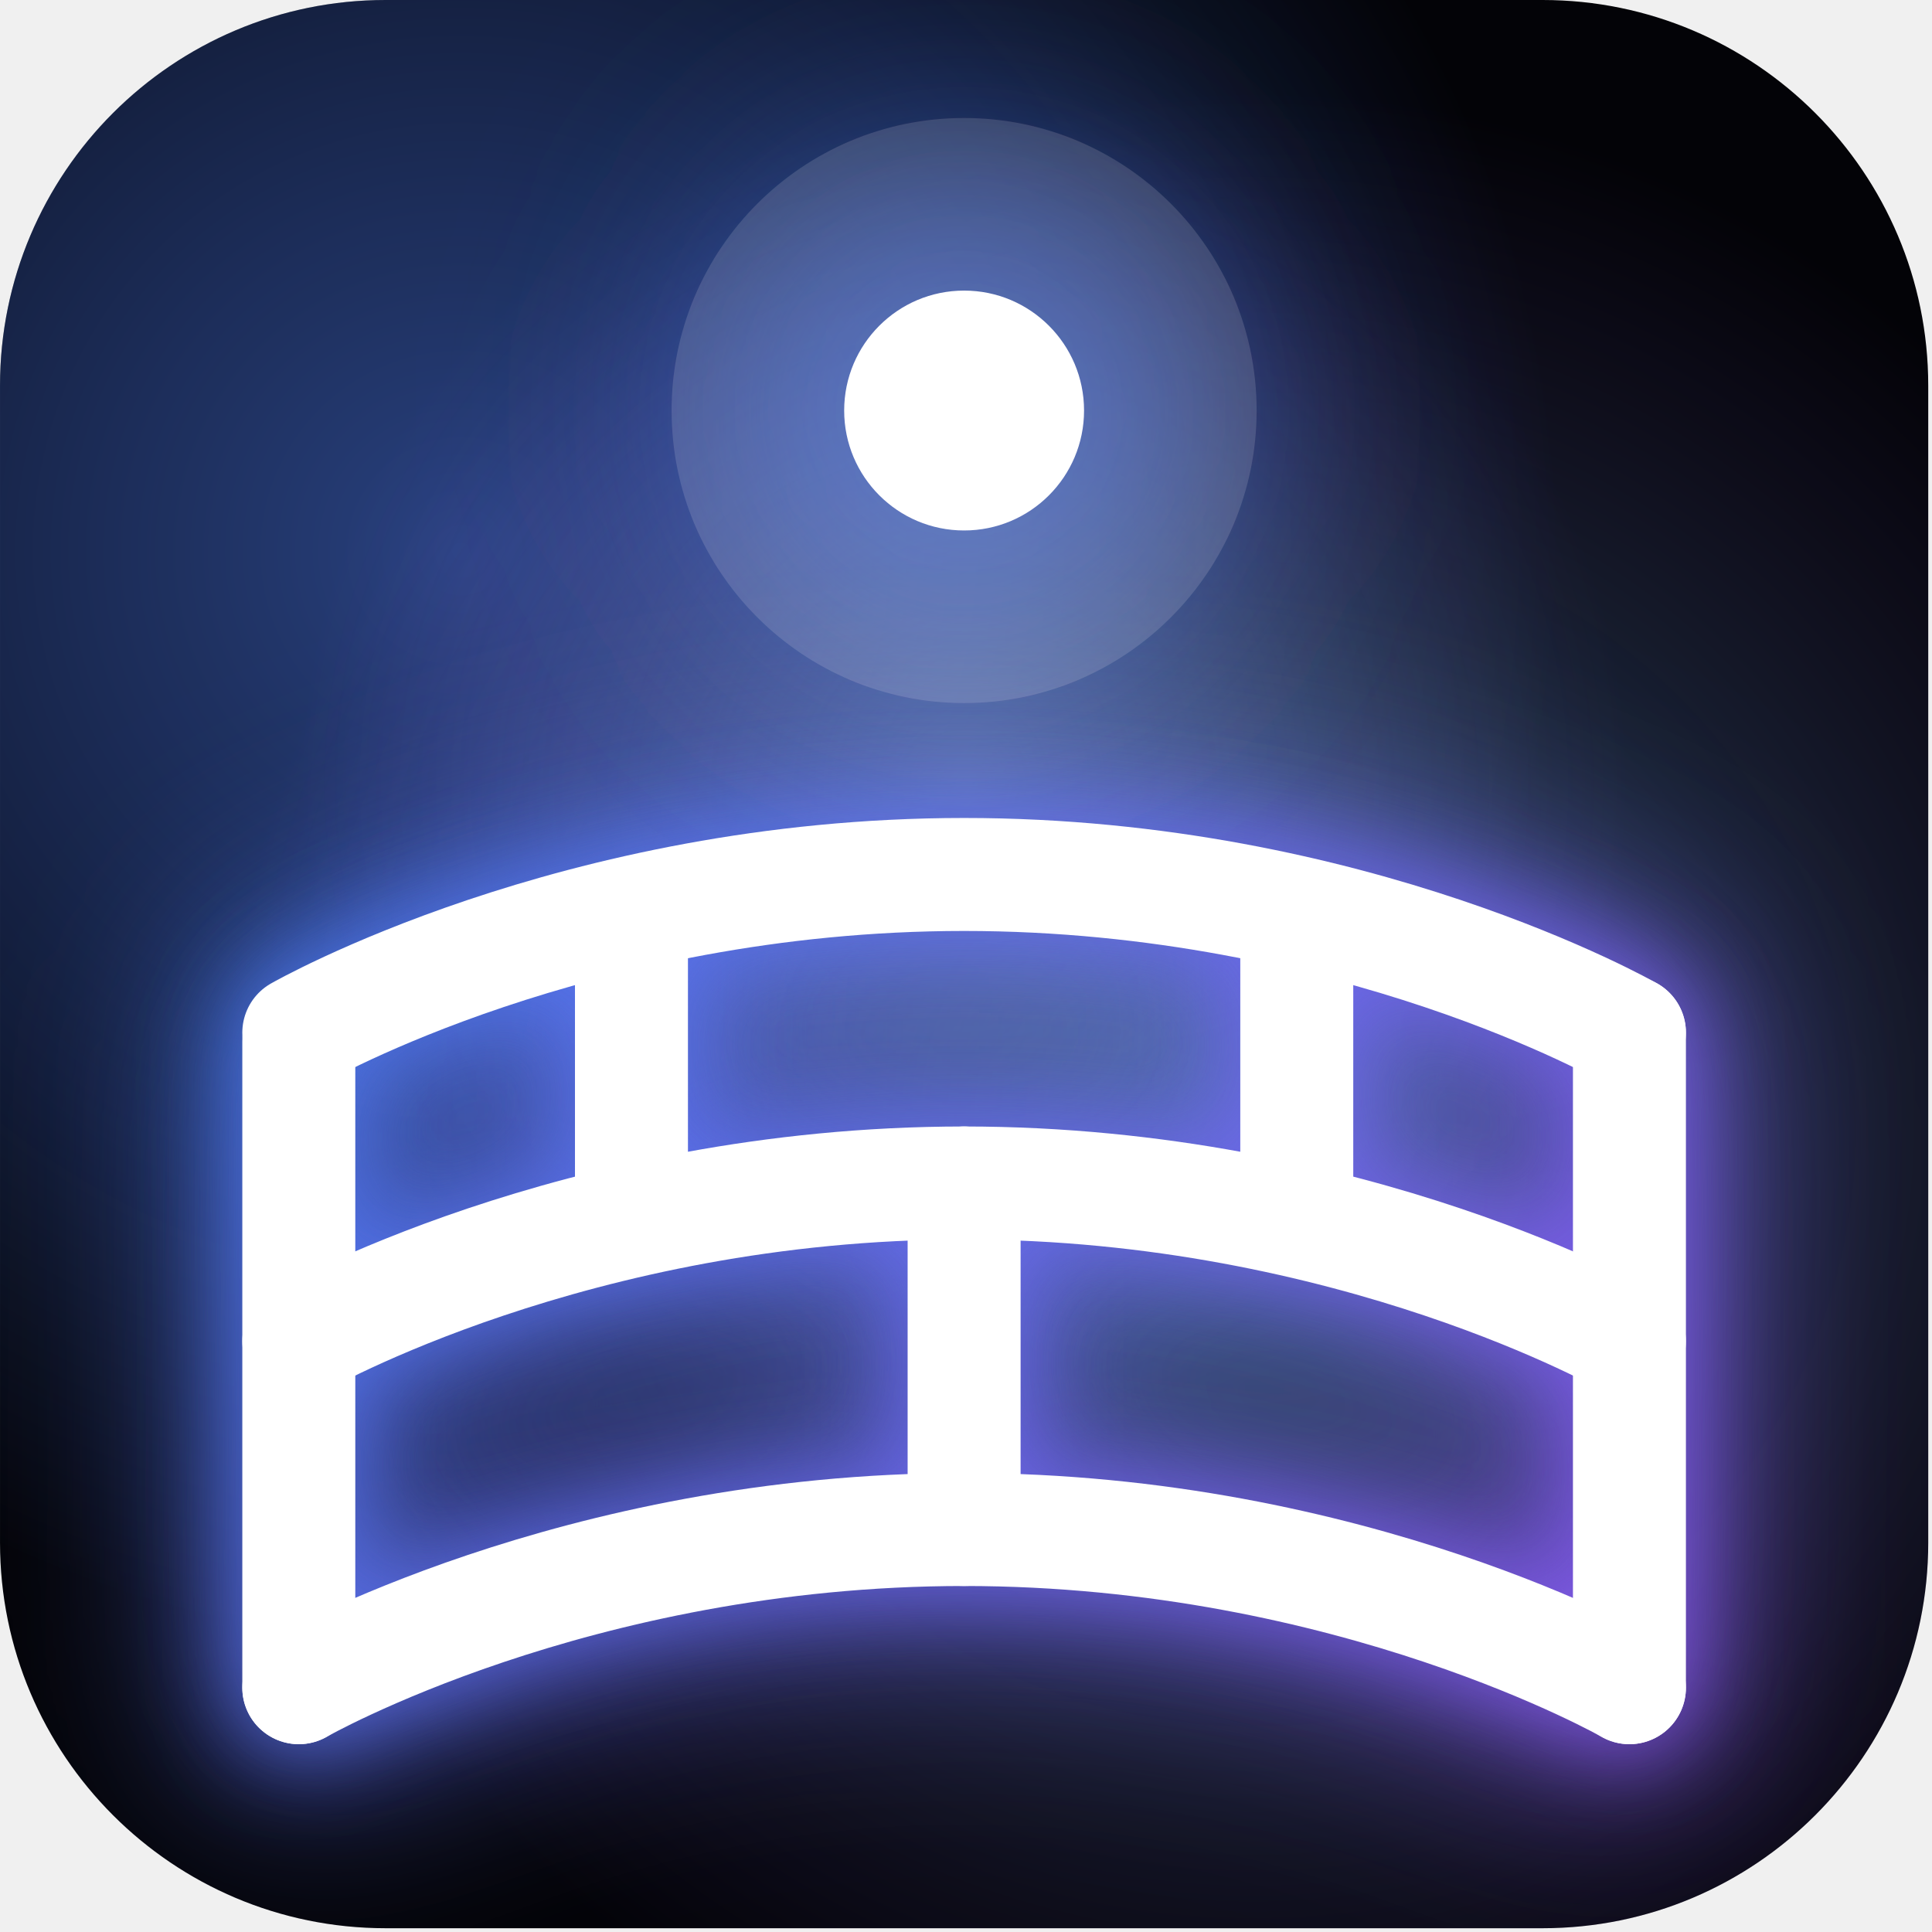
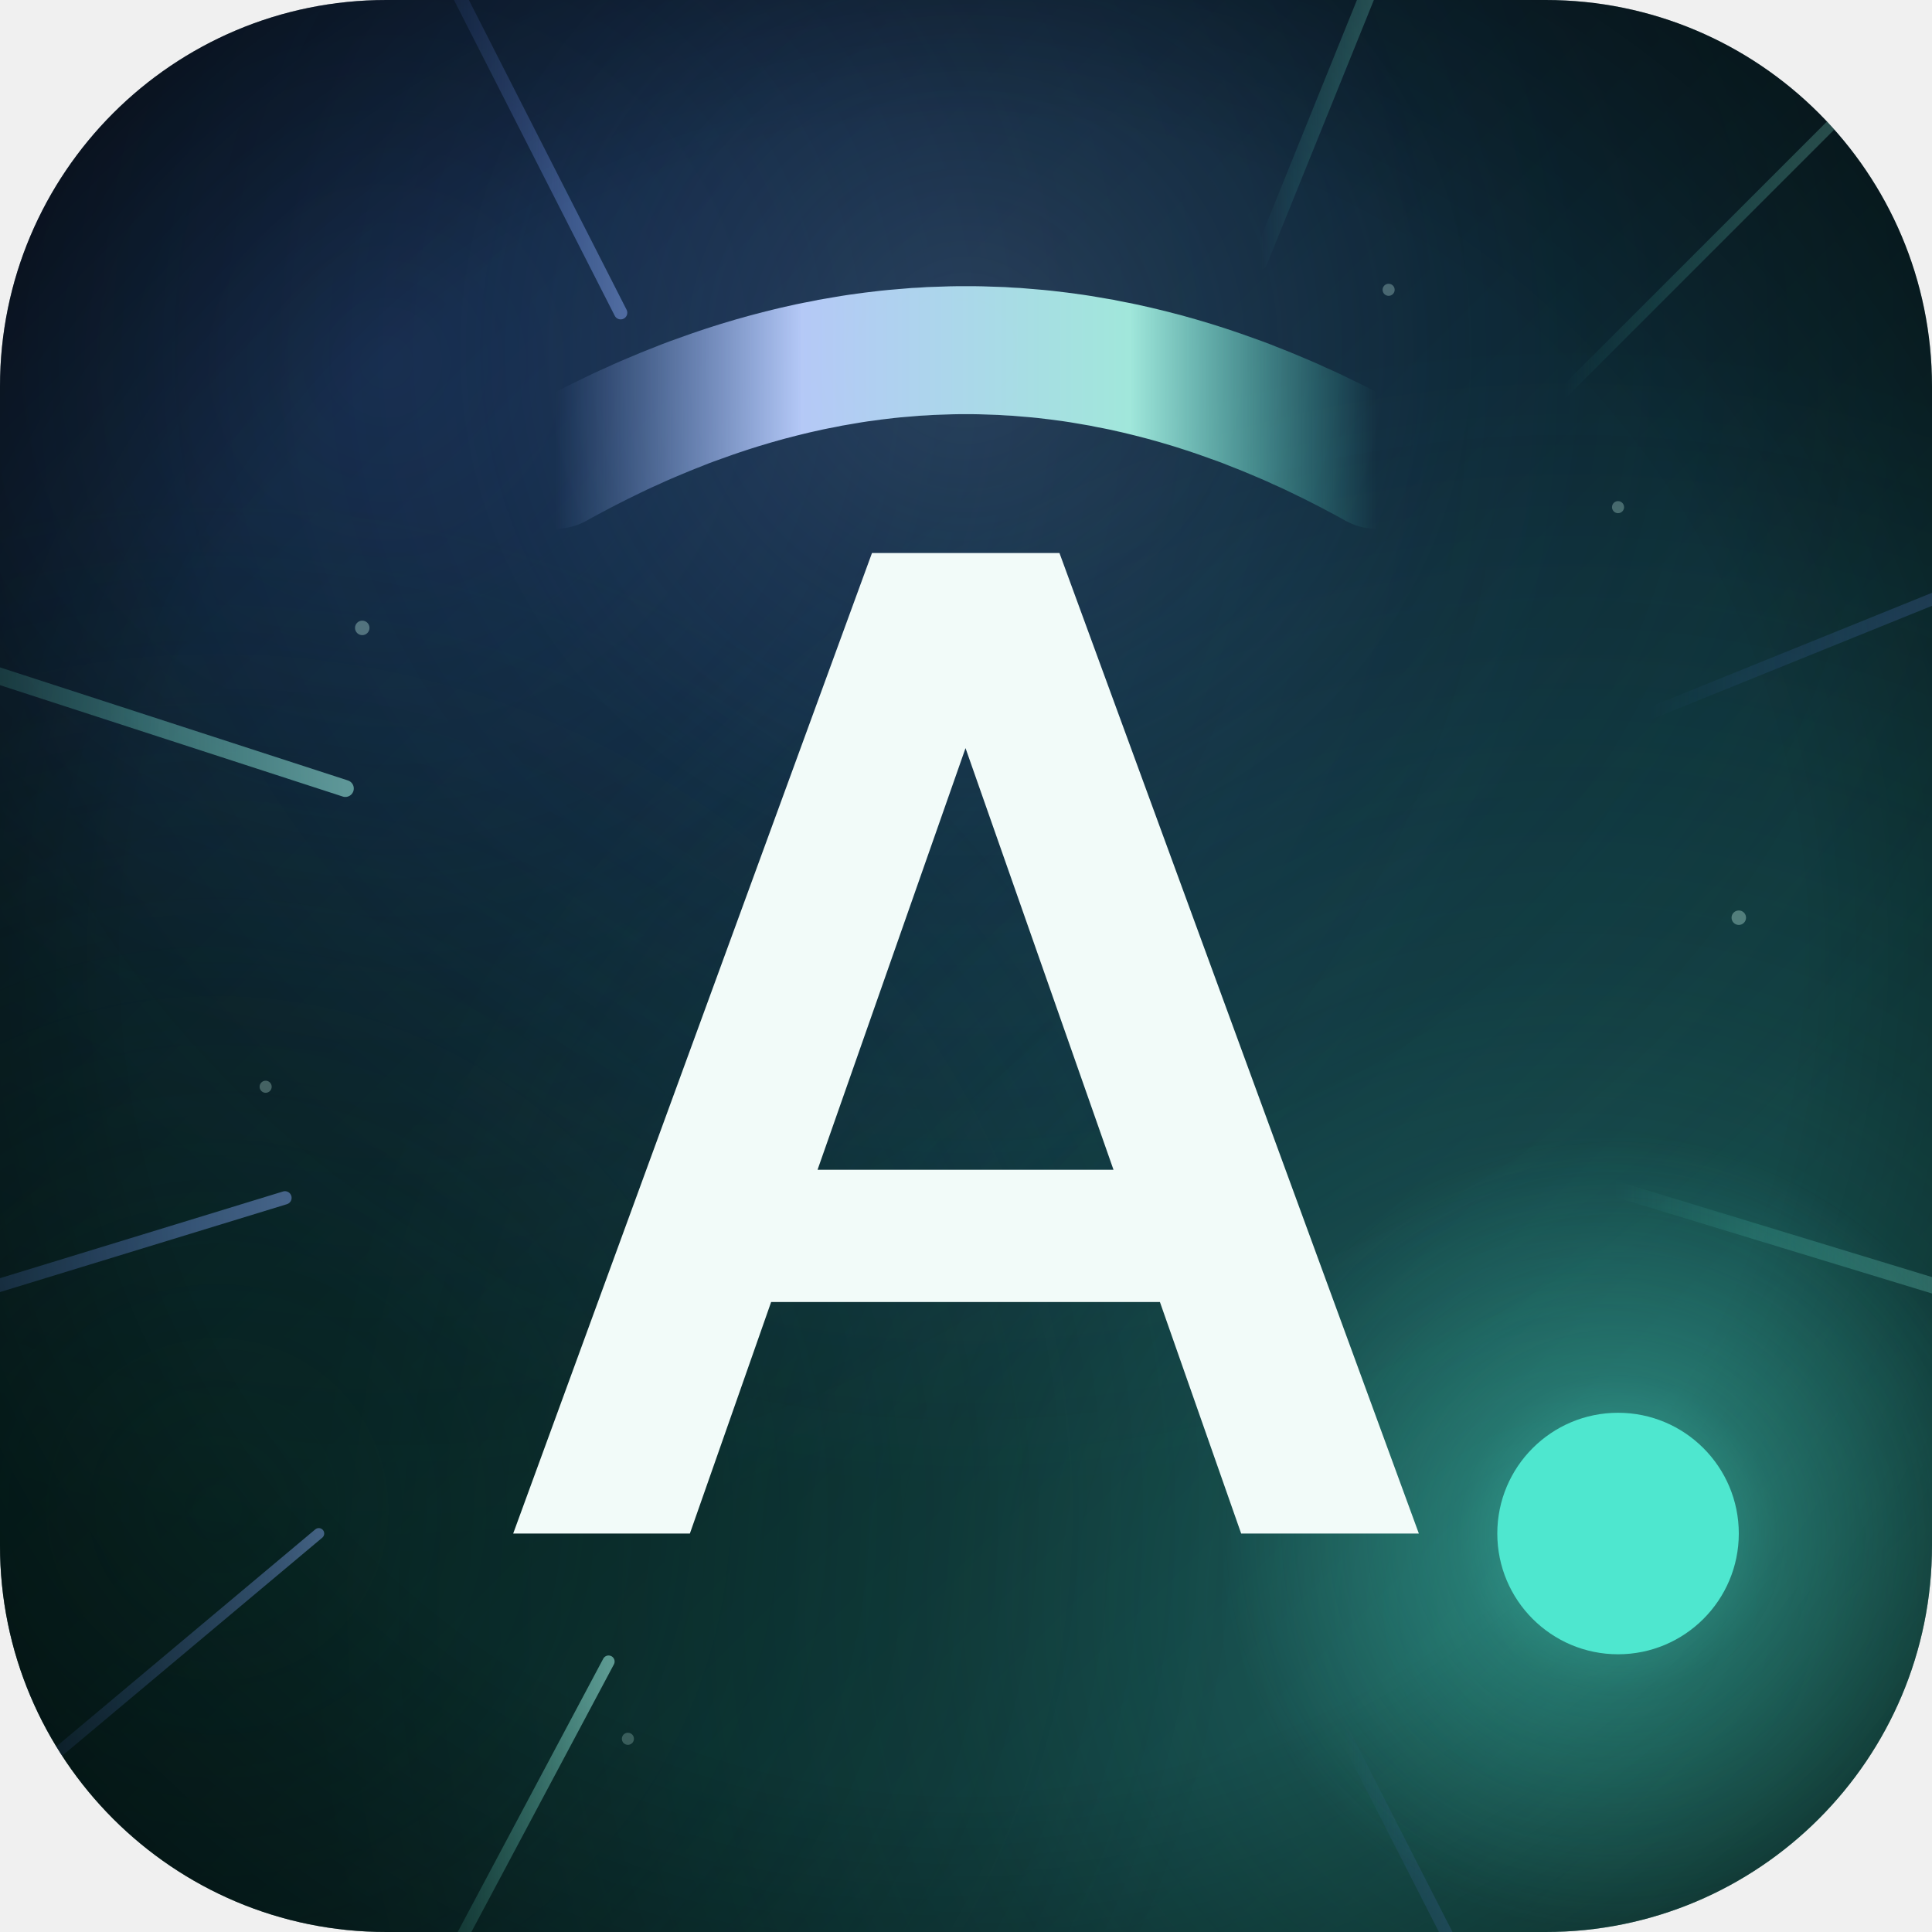
- <svg xmlns="http://www.w3.org/2000/svg" width="100%" height="100%" viewBox="0 0 171 171" version="1.1" xml:space="preserve" style="fill-rule:evenodd;clip-rule:evenodd;stroke-linecap:round;stroke-linejoin:round;stroke-miterlimit:1.5;">
-   <path d="M170.667,34.133l0,102.4c0,18.839 -15.295,34.133 -34.133,34.133l-102.4,0c-18.839,0 -34.133,-15.295 -34.133,-34.133l0,-102.4c0,-18.839 15.295,-34.133 34.133,-34.133l102.4,-0c18.839,0 34.133,15.295 34.133,34.133Z" style="fill:#030307;" />
-   <clipPath id="_clip1">
-     <path d="M170.667,34.133l0,102.4c0,18.839 -15.295,34.133 -34.133,34.133l-102.4,0c-18.839,0 -34.133,-15.295 -34.133,-34.133l0,-102.4c0,-18.839 15.295,-34.133 34.133,-34.133l102.4,-0c18.839,0 34.133,15.295 34.133,34.133Z" />
-   </clipPath>
-   <g clip-path="url(#_clip1)">
-     <circle cx="41.063" cy="49.009" r="96.591" style="fill:url(#_Radial2);" />
-     <circle cx="110.918" cy="99.438" r="91.374" style="fill:url(#_Radial3);" />
-     <circle cx="85.333" cy="69.333" r="58.886" style="fill:url(#_Radial4);" />
-     <g filter="url(#arcGlowWide)" opacity="0.6">
-       <path d="M144.22,91.399l0,57.977" style="fill:none;stroke:url(#glowGrad);stroke-width:18px;" />
-       <path d="M26.447,92.175l0,57.201" style="fill:none;stroke:url(#glowGrad);stroke-width:18px;" />
-       <path d="M26.447,91.399c0,0 24.448,-14 58.886,-14c34.439,0 58.886,14 58.886,14" style="fill:none;stroke:url(#glowGrad);stroke-width:18px;" />
-       <path d="M26.447,149.376c0,0 24.448,-14 58.886,-14c34.439,0 58.886,14 58.886,14" style="fill:none;stroke:url(#glowGrad);stroke-width:18px;" />
-       <path d="M26.447,118.705c0,0 24.448,-14 58.886,-14c34.439,0 58.886,14 58.886,14" style="fill:none;stroke:url(#glowGrad);stroke-width:18px;" />
-       <path d="M85.333,104.705l0,30.671" style="fill:none;stroke:url(#glowGrad);stroke-width:18px;" />
-       <path d="M114.776,106.071l0,-23.671" style="fill:none;stroke:url(#glowGrad);stroke-width:18px;" />
-       <path d="M55.89,106.071l-0,-23.671" style="fill:none;stroke:url(#glowGrad);stroke-width:18px;" />
+ <svg xmlns="http://www.w3.org/2000/svg" viewBox="0 0 1600 1600">
+   <defs>
+     <linearGradient id="bg" x1="0" y1="0" x2="1600" y2="1600" gradientUnits="userSpaceOnUse">
+       <stop offset="0" stop-color="#030a0c" />
+       <stop offset="0.45" stop-color="#082024" />
+       <stop offset="0.78" stop-color="#0c3134" />
+       <stop offset="1" stop-color="#0d3a36" />
+     </linearGradient>
+     <radialGradient id="tealGlow" cx="1300" cy="1330" r="1050" gradientUnits="userSpaceOnUse">
+       <stop offset="0" stop-color="#4ee7cf" stop-opacity="0.26" />
+       <stop offset="0.5" stop-color="#4ee7cf" stop-opacity="0.09" />
+       <stop offset="1" stop-color="#4ee7cf" stop-opacity="0" />
+     </radialGradient>
+     <radialGradient id="blueGlow" cx="320" cy="300" r="1000" gradientUnits="userSpaceOnUse">
+       <stop offset="0" stop-color="#4d7ef7" stop-opacity="0.20" />
+       <stop offset="0.55" stop-color="#4d7ef7" stop-opacity="0.06" />
+       <stop offset="1" stop-color="#4d7ef7" stop-opacity="0" />
+     </radialGradient>
+     <radialGradient id="deepWash" cx="180" cy="1250" r="850" gradientUnits="userSpaceOnUse">
+       <stop offset="0" stop-color="#062a20" stop-opacity="0.5" />
+       <stop offset="1" stop-color="#062a20" stop-opacity="0" />
+     </radialGradient>
+     <radialGradient id="lightOverA" cx="800" cy="290" r="950" gradientUnits="userSpaceOnUse">
+       <stop offset="0" stop-color="#8fb0ff" stop-opacity="0.22" />
+       <stop offset="0.45" stop-color="#4d7ef7" stop-opacity="0.08" />
+       <stop offset="1" stop-color="#4d7ef7" stop-opacity="0" />
+     </radialGradient>
+     <radialGradient id="vig" cx="800" cy="790" r="1150" gradientUnits="userSpaceOnUse">
+       <stop offset="0" stop-color="#000" stop-opacity="0" />
+       <stop offset="0.6" stop-color="#000" stop-opacity="0" />
+       <stop offset="1" stop-color="#000" stop-opacity="0.55" />
+     </radialGradient>
+     <linearGradient id="st1" x1="0" y1="0" x2="1" y2="0">
+       <stop offset="0" stop-color="#4ee7cf" stop-opacity="0" />
+       <stop offset="1" stop-color="#9ff2e4" stop-opacity="0.55" />
+     </linearGradient>
+     <linearGradient id="st2" x1="0" y1="0" x2="1" y2="0">
+       <stop offset="0" stop-color="#4d7ef7" stop-opacity="0" />
+       <stop offset="1" stop-color="#8fb0ff" stop-opacity="0.45" />
+     </linearGradient>
+     <radialGradient id="dotGlow" cx="1340" cy="1270" r="330" gradientUnits="userSpaceOnUse">
+       <stop offset="0" stop-color="#4ee7cf" stop-opacity="0.55" />
+       <stop offset="0.4" stop-color="#4ee7cf" stop-opacity="0.22" />
+       <stop offset="1" stop-color="#4ee7cf" stop-opacity="0" />
+     </radialGradient>
+     <linearGradient id="arcFade" x1="460" y1="0" x2="1140" y2="0" gradientUnits="userSpaceOnUse">
+       <stop offset="0" stop-color="#8fb0ff" stop-opacity="0" />
+       <stop offset="0.3" stop-color="#bcd0ff" stop-opacity="0.95" />
+       <stop offset="0.7" stop-color="#a7f0e2" stop-opacity="0.95" />
+       <stop offset="1" stop-color="#4ee7cf" stop-opacity="0" />
+     </linearGradient>
+     <clipPath id="tile">
+       <rect width="1600" height="1600" rx="320" />
+     </clipPath>
+   </defs>
+   <g clip-path="url(#tile)">
+     <rect width="1600" height="1600" fill="url(#bg)" />
+     <rect width="1600" height="1600" fill="url(#tealGlow)" />
+     <rect width="1600" height="1600" fill="url(#blueGlow)" />
+     <rect width="1600" height="1600" fill="url(#deepWash)" />
+     <rect width="1600" height="1600" fill="url(#lightOverA)" />
+     <g stroke-linecap="round">
+       <path d="M286,653 L-151,511" stroke="url(#st1)" stroke-width="14" />
+       <path d="M236,992 L-195,1124" stroke="url(#st2)" stroke-width="11" />
+       <path d="M1336,984 L1766,1115" stroke="url(#st1)" stroke-width="13" />
+       <path d="M1366,591 L1801,415" stroke="url(#st2)" stroke-width="10" />
+       <path d="M514,259 L319,-124" stroke="url(#st2)" stroke-width="11" />
+       <path d="M1043,217 L1208,-191" stroke="url(#st1)" stroke-width="13" />
+       <path d="M504,1376 L316,1729" stroke="url(#st1)" stroke-width="10" />
+       <path d="M1113,1435 L1304,1809" stroke="url(#st2)" stroke-width="10" />
+       <path d="M264,1270 L-58,1540" stroke="url(#st2)" stroke-width="9" />
+       <path d="M1295,325 L1599,21" stroke="url(#st1)" stroke-width="9" />
    </g>
-     <g filter="url(#arcGlowTight)" opacity="0.8">
-       <path d="M144.22,91.399l0,57.977" style="fill:none;stroke:url(#glowGrad);stroke-width:12px;" />
-       <path d="M26.447,92.175l0,57.201" style="fill:none;stroke:url(#glowGrad);stroke-width:12px;" />
-       <path d="M26.447,91.399c0,0 24.448,-14 58.886,-14c34.439,0 58.886,14 58.886,14" style="fill:none;stroke:url(#glowGrad);stroke-width:12px;" />
-       <path d="M26.447,149.376c0,0 24.448,-14 58.886,-14c34.439,0 58.886,14 58.886,14" style="fill:none;stroke:url(#glowGrad);stroke-width:12px;" />
-       <path d="M26.447,118.705c0,0 24.448,-14 58.886,-14c34.439,0 58.886,14 58.886,14" style="fill:none;stroke:url(#glowGrad);stroke-width:12px;" />
-       <path d="M85.333,104.705l0,30.671" style="fill:none;stroke:url(#glowGrad);stroke-width:12px;" />
-       <path d="M114.776,106.071l0,-23.671" style="fill:none;stroke:url(#glowGrad);stroke-width:12px;" />
-       <path d="M55.89,106.071l-0,-23.671" style="fill:none;stroke:url(#glowGrad);stroke-width:12px;" />
+     <g fill="#c9f5ec">
+       <circle cx="300" cy="520" r="6" opacity="0.35" />
+       <circle cx="1340" cy="420" r="5" opacity="0.3" />
+       <circle cx="1440" cy="760" r="6" opacity="0.35" />
+       <circle cx="220" cy="900" r="5" opacity="0.3" />
+       <circle cx="1150" cy="240" r="5" opacity="0.3" />
+       <circle cx="520" cy="1440" r="5" opacity="0.25" />
    </g>
-     <circle cx="85.333" cy="36.336" r="24" style="fill:#4d7ef7;fill-opacity:0.55;" filter="url(#beaconGlow)" />
+     <rect width="1600" height="1600" fill="url(#vig)" />
+     <rect width="1600" height="1600" fill="url(#dotGlow)" />
+     <path d="M460.0,384.9 L465.2,382.0 L470.4,379.2 L475.7,376.4 L480.9,373.6 L486.2,370.9 L491.5,368.2 L496.8,365.5 L502.2,362.9 L507.5,360.3 L512.9,357.7 L518.3,355.2 L523.7,352.8 L529.1,350.3 L534.6,347.9 L540.0,345.6 L545.5,343.3 L551.0,341.0 L556.5,338.8 L562.1,336.6 L567.6,334.4 L573.2,332.3 L578.8,330.3 L584.4,328.3 L590.0,326.3 L595.6,324.4 L601.3,322.5 L606.9,320.7 L612.6,318.9 L618.3,317.2 L624.0,315.5 L629.7,313.9 L635.4,312.3 L641.2,310.8 L647.0,309.3 L652.7,307.9 L658.5,306.5 L664.3,305.2 L670.1,303.9 L676.0,302.7 L681.8,301.6 L687.6,300.4 L693.5,299.4 L699.3,298.4 L705.2,297.4 L711.1,296.5 L717.0,295.7 L722.9,294.9 L728.8,294.2 L734.7,293.5 L740.6,292.9 L746.5,292.4 L752.5,291.9 L758.4,291.4 L764.3,291.1 L770.3,290.7 L776.2,290.5 L782.2,290.3 L788.1,290.1 L794.1,290.0 L800.0,290.0 L805.9,290.0 L811.9,290.1 L817.8,290.3 L823.8,290.5 L829.7,290.7 L835.7,291.1 L841.6,291.4 L847.5,291.9 L853.5,292.4 L859.4,292.9 L865.3,293.5 L871.2,294.2 L877.1,294.9 L883.0,295.7 L888.9,296.5 L894.8,297.4 L900.7,298.4 L906.5,299.4 L912.4,300.4 L918.2,301.6 L924.0,302.7 L929.9,303.9 L935.7,305.2 L941.5,306.5 L947.3,307.9 L953.0,309.3 L958.8,310.8 L964.6,312.3 L970.3,313.9 L976.0,315.5 L981.7,317.2 L987.4,318.9 L993.1,320.7 L998.7,322.5 L1004.4,324.4 L1010.0,326.3 L1015.6,328.3 L1021.2,330.3 L1026.8,332.3 L1032.4,334.4 L1037.9,336.6 L1043.5,338.8 L1049.0,341.0 L1054.5,343.3 L1060.0,345.6 L1065.4,347.9 L1070.9,350.3 L1076.3,352.8 L1081.7,355.2 L1087.1,357.7 L1092.5,360.3 L1097.8,362.9 L1103.2,365.5 L1108.5,368.2 L1113.8,370.9 L1119.1,373.6 L1124.3,376.4 L1129.6,379.2 L1134.8,382.0 L1140.0,384.9" fill="none" stroke="url(#arcFade)" stroke-width="106" stroke-linecap="round" />
+     <path d="M13.714 0 269.857 700H403.715L660.286 0H533.428L311.428 632.571H361.857L139.857 0ZM132.285 165.285 164.714 259.714H509.286L541.715 165.285Z" transform="matrix(1.16,0,0,-1.16,409.1,1270)" fill="#f2fbf9" />
+     <circle cx="1340" cy="1270" r="100" fill="#4ee7cf" />
  </g>
-   <g>
-     <g>
-       <circle cx="85.333" cy="36.336" r="10.616" style="fill:#fff;" />
-       <circle cx="85.333" cy="36.336" r="25.889" style="fill:#fff;fill-opacity:0.14;" />
-     </g>
-     <g>
-       <path d="M144.22,91.399l0,57.977" style="fill:none;stroke:#fff;stroke-width:10px;" />
-       <path d="M26.447,92.175l0,57.201" style="fill:none;stroke:#fff;stroke-width:10px;" />
-       <path d="M26.447,91.399c0,0 24.448,-14 58.886,-14c34.439,0 58.886,14 58.886,14" style="fill:none;stroke:#fff;stroke-width:10px;" />
-       <path d="M26.447,149.376c0,0 24.448,-14 58.886,-14c34.439,0 58.886,14 58.886,14" style="fill:none;stroke:#fff;stroke-width:10px;" />
-       <path d="M26.447,118.705c0,0 24.448,-14 58.886,-14c34.439,0 58.886,14 58.886,14" style="fill:none;stroke:#fff;stroke-width:10px;" />
-       <path d="M85.333,104.705l0,30.671" style="fill:none;stroke:#fff;stroke-width:10px;" />
-       <path d="M114.776,106.071l0,-23.671" style="fill:none;stroke:#fff;stroke-width:10px;" />
-       <path d="M55.89,106.071l-0,-23.671" style="fill:none;stroke:#fff;stroke-width:10px;" />
-     </g>
-   </g>
-   <defs>
-     <radialGradient id="_Radial2" cx="0" cy="0" r="1" gradientUnits="userSpaceOnUse" gradientTransform="matrix(96.59066,0,0,96.59066,41.06337,49.00891)">
-       <stop offset="0" style="stop-color:#4d7ef7;stop-opacity:0.5" />
-       <stop offset="1" style="stop-color:#4d7ef7;stop-opacity:0" />
-     </radialGradient>
-     <radialGradient id="_Radial3" cx="0" cy="0" r="1" gradientUnits="userSpaceOnUse" gradientTransform="matrix(91.37381,0,0,91.37381,110.918,99.43801)">
-       <stop offset="0" style="stop-color:#4ee7cf;stop-opacity:0.4" />
-       <stop offset="1" style="stop-color:#8b5cf6;stop-opacity:0" />
-     </radialGradient>
-     <radialGradient id="_Radial4" cx="0" cy="0" r="1" gradientUnits="userSpaceOnUse" gradientTransform="matrix(58.88623,0,0,58.88623,85.33333,69.33333)">
-       <stop offset="0" style="stop-color:#fff;stop-opacity:0.25" />
-       <stop offset="1" style="stop-color:#8b5cf6;stop-opacity:0" />
-     </radialGradient>
-     <linearGradient id="glowGrad" x1="26" y1="77" x2="145" y2="150" gradientUnits="userSpaceOnUse">
-       <stop offset="0" style="stop-color:#4d7ef7;" />
-       <stop offset="1" style="stop-color:#8b5cf6;" />
-     </linearGradient>
-     <filter id="arcGlowWide" x="-40%" y="-40%" width="180%" height="180%">
-       <feGaussianBlur stdDeviation="9" />
-     </filter>
-     <filter id="arcGlowTight" x="-30%" y="-30%" width="160%" height="160%">
-       <feGaussianBlur stdDeviation="4" />
-     </filter>
-     <filter id="beaconGlow" x="-80%" y="-80%" width="260%" height="260%">
-       <feGaussianBlur stdDeviation="11" />
-     </filter>
-   </defs>
</svg>
